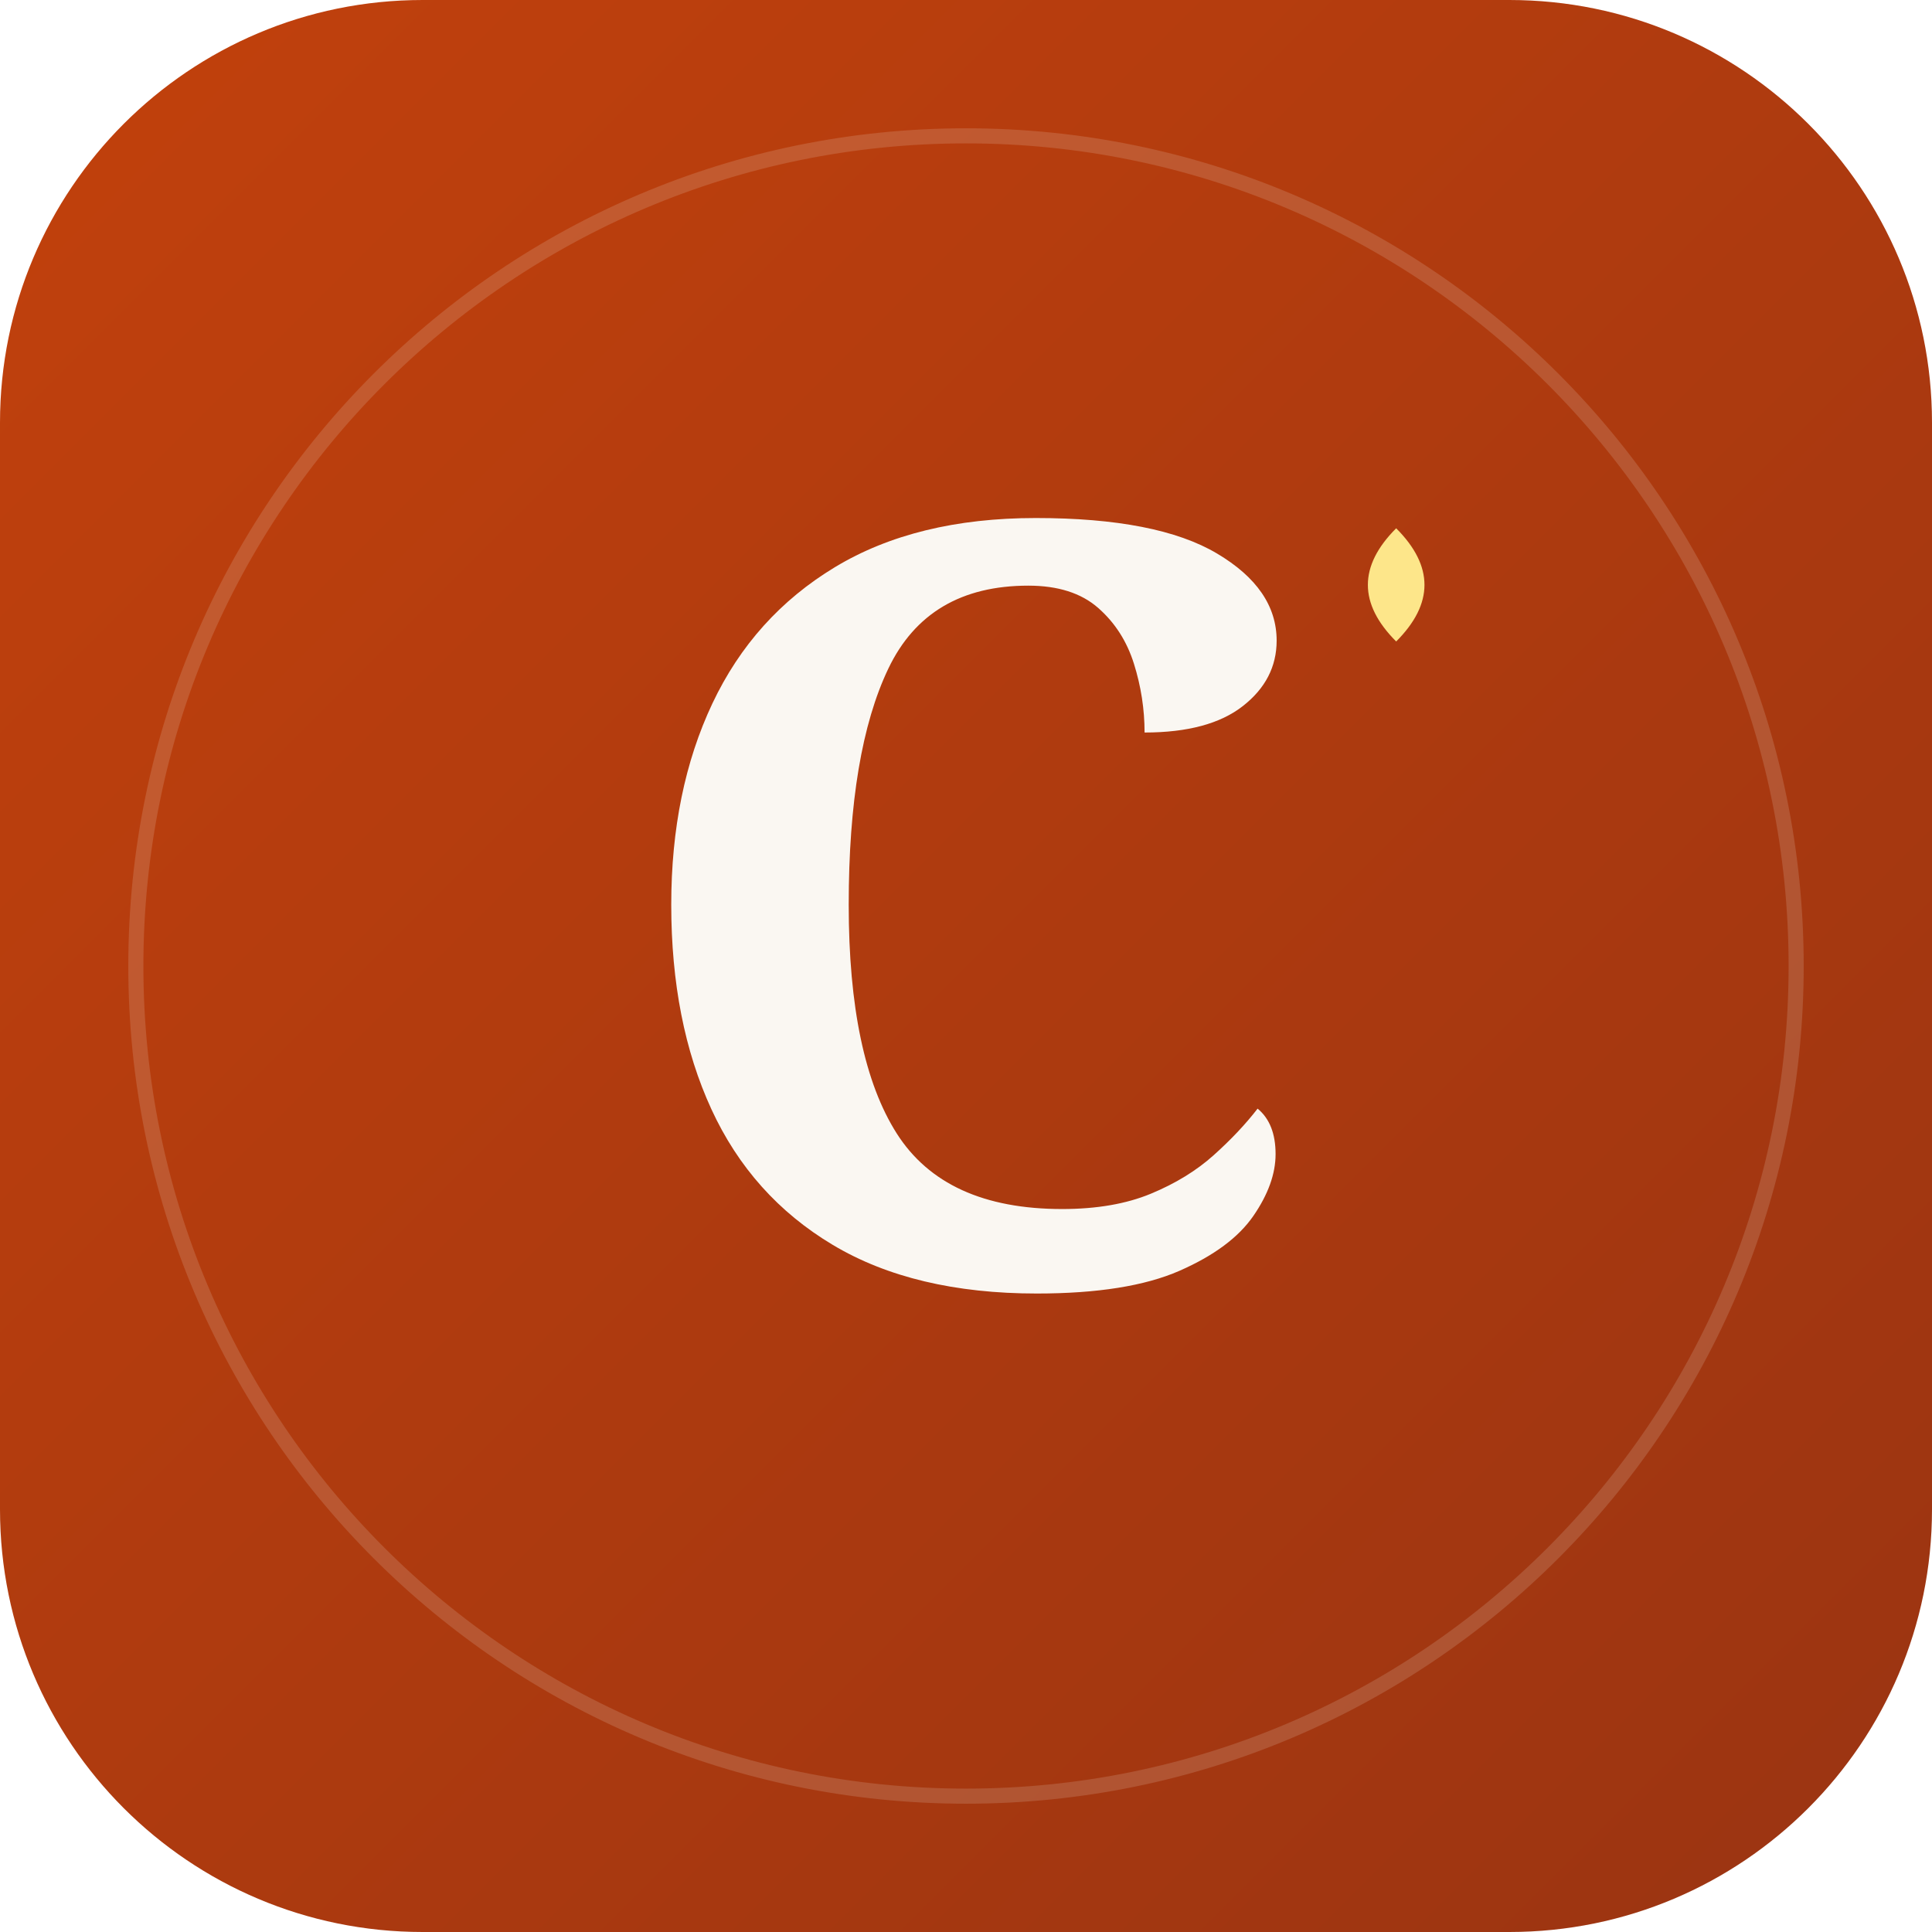
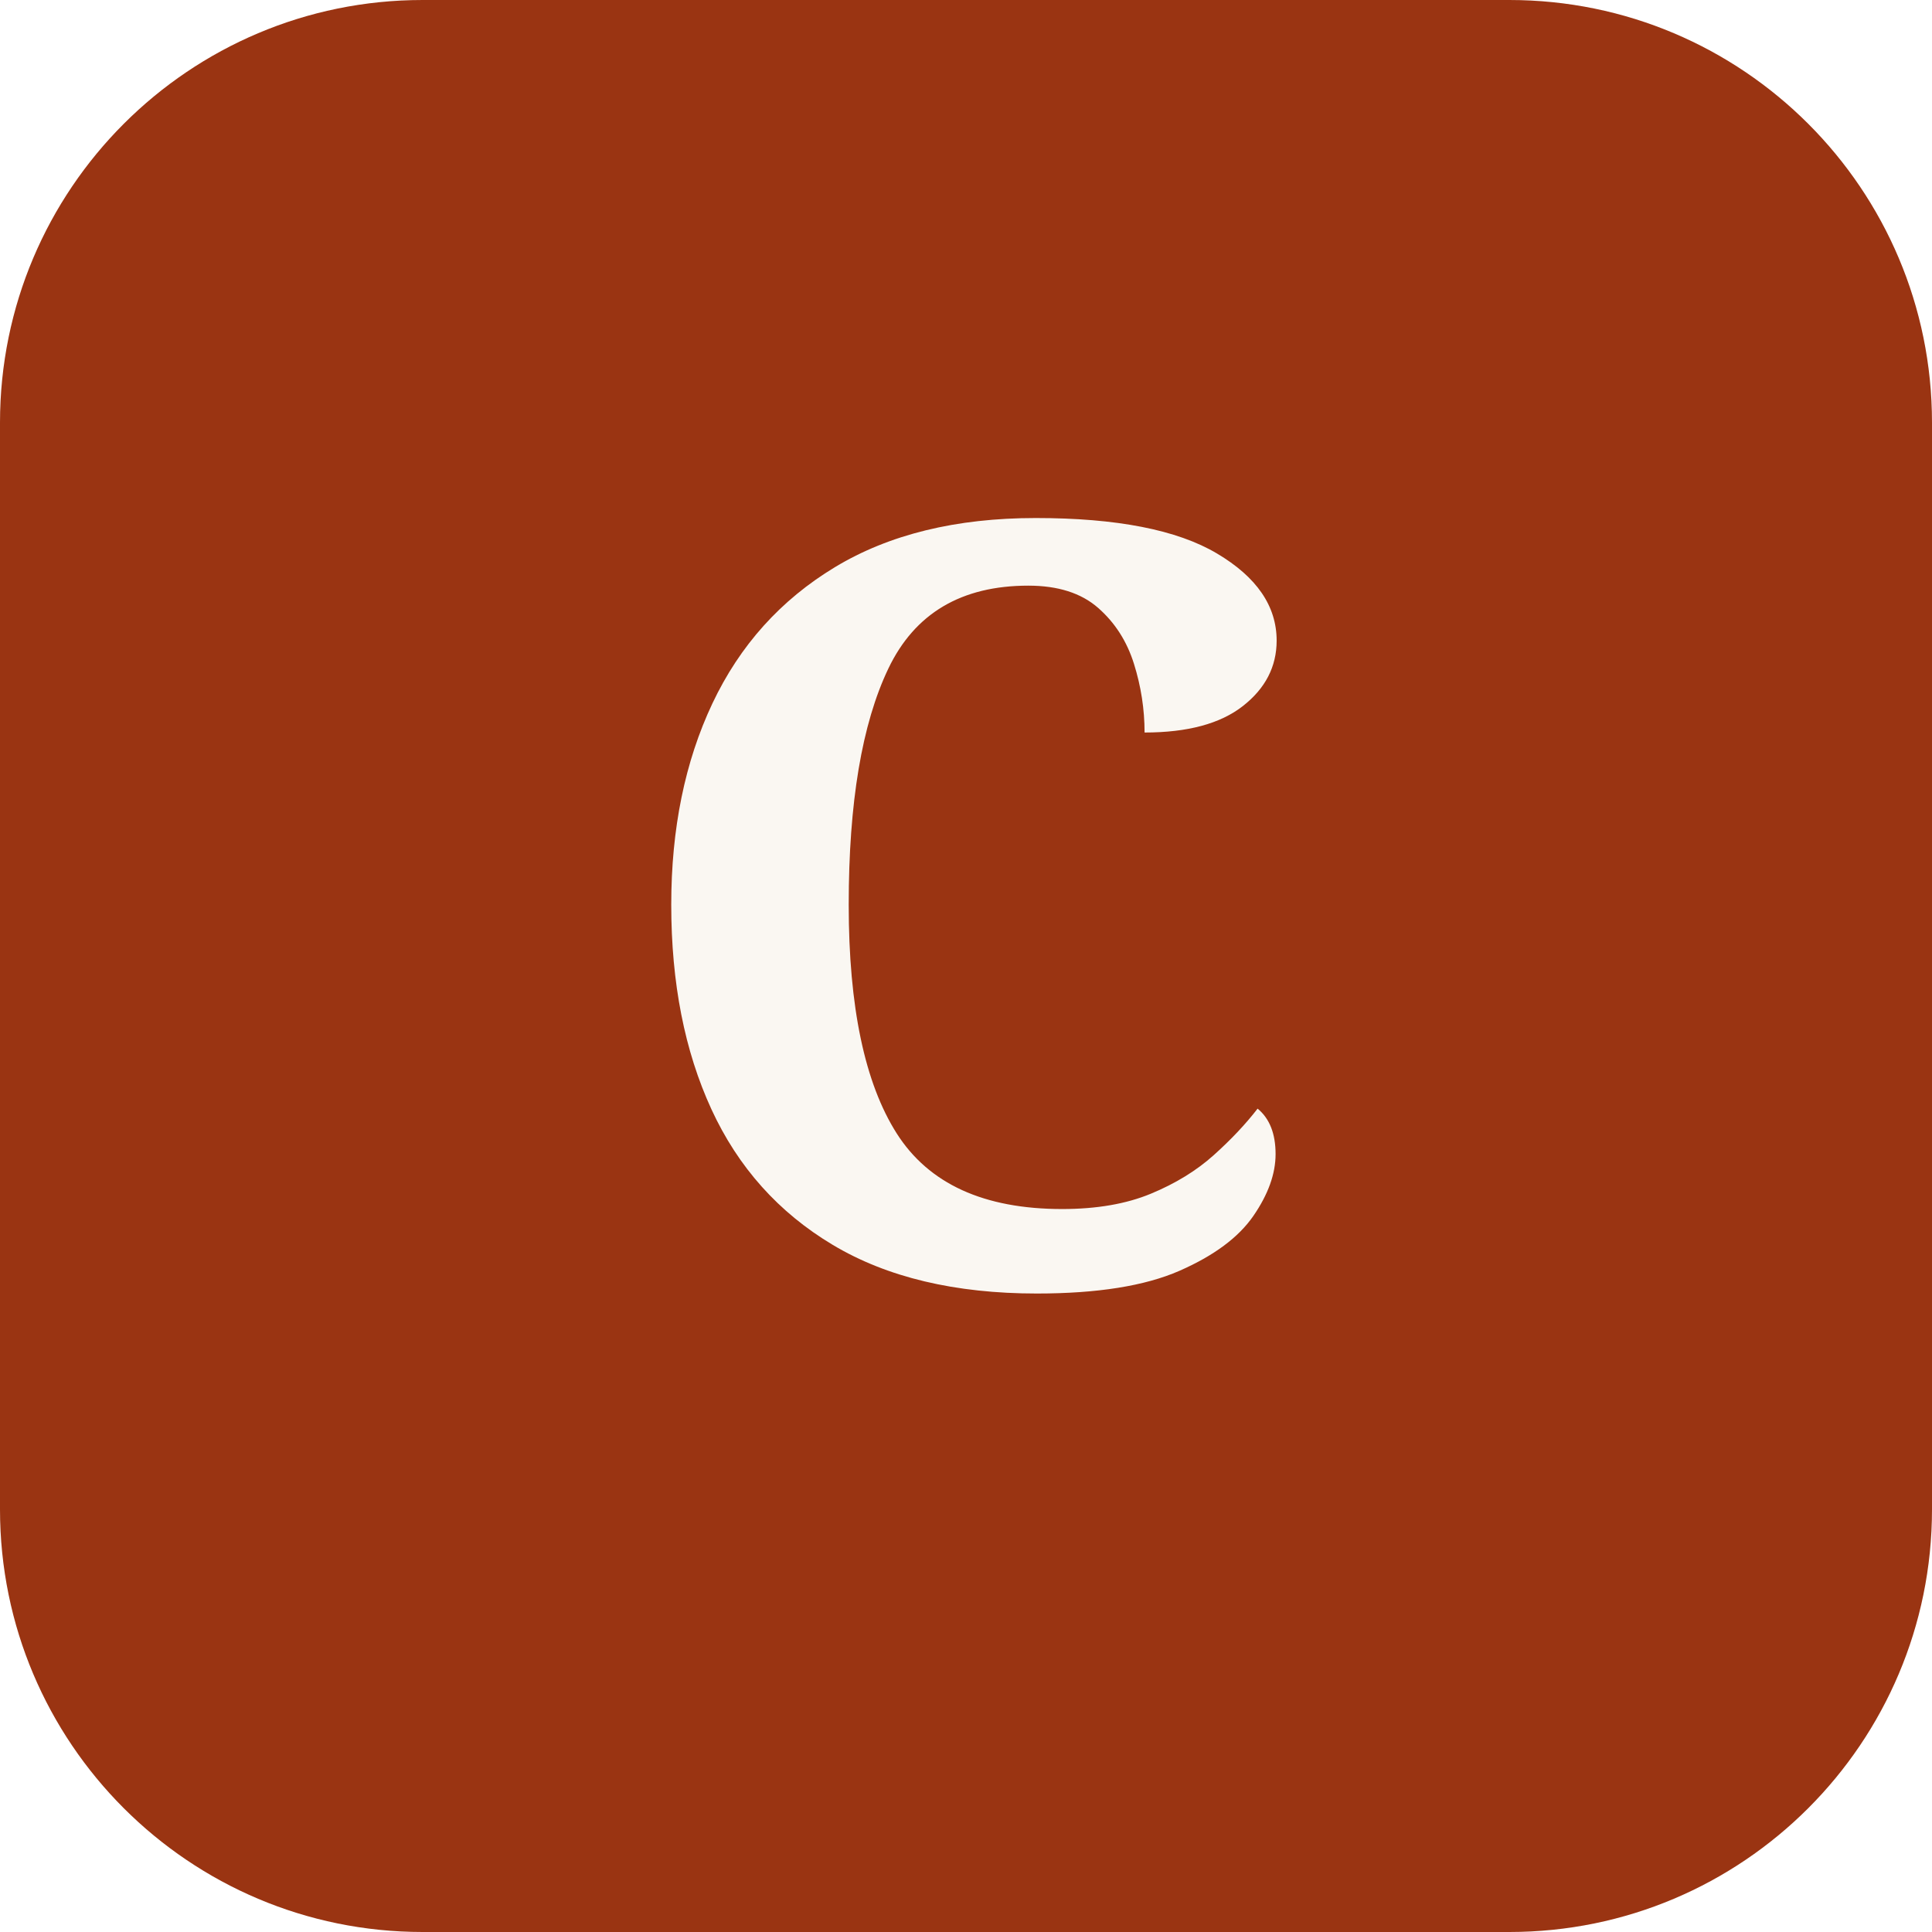
<svg xmlns="http://www.w3.org/2000/svg" viewBox="0 0 512 512" width="512" height="512">
-   <defs>
-     <linearGradient id="bg" x1="0%" y1="0%" x2="100%" y2="100%">
-       <stop offset="0%" stop-color="#C2410C" />
-       <stop offset="100%" stop-color="#9A3412" />
-     </linearGradient>
-   </defs>
-   <rect width="512" height="512" rx="112" fill="url(#bg)" />
-   <circle cx="256" cy="256" r="220" fill="none" stroke="#FAF7F2" stroke-opacity="0.15" stroke-width="4" />
+   <rect width="512" height="512" rx="112" fill="#9A3412" />
  <text x="256" y="340" font-family="Georgia, Newsreader, serif" font-size="280" font-weight="bold" fill="#FAF7F2" text-anchor="middle">C</text>
-   <path d="M 370 140 Q 385 155 370 170 Q 355 155 370 140 Z" fill="#FDE68A" />
</svg>
